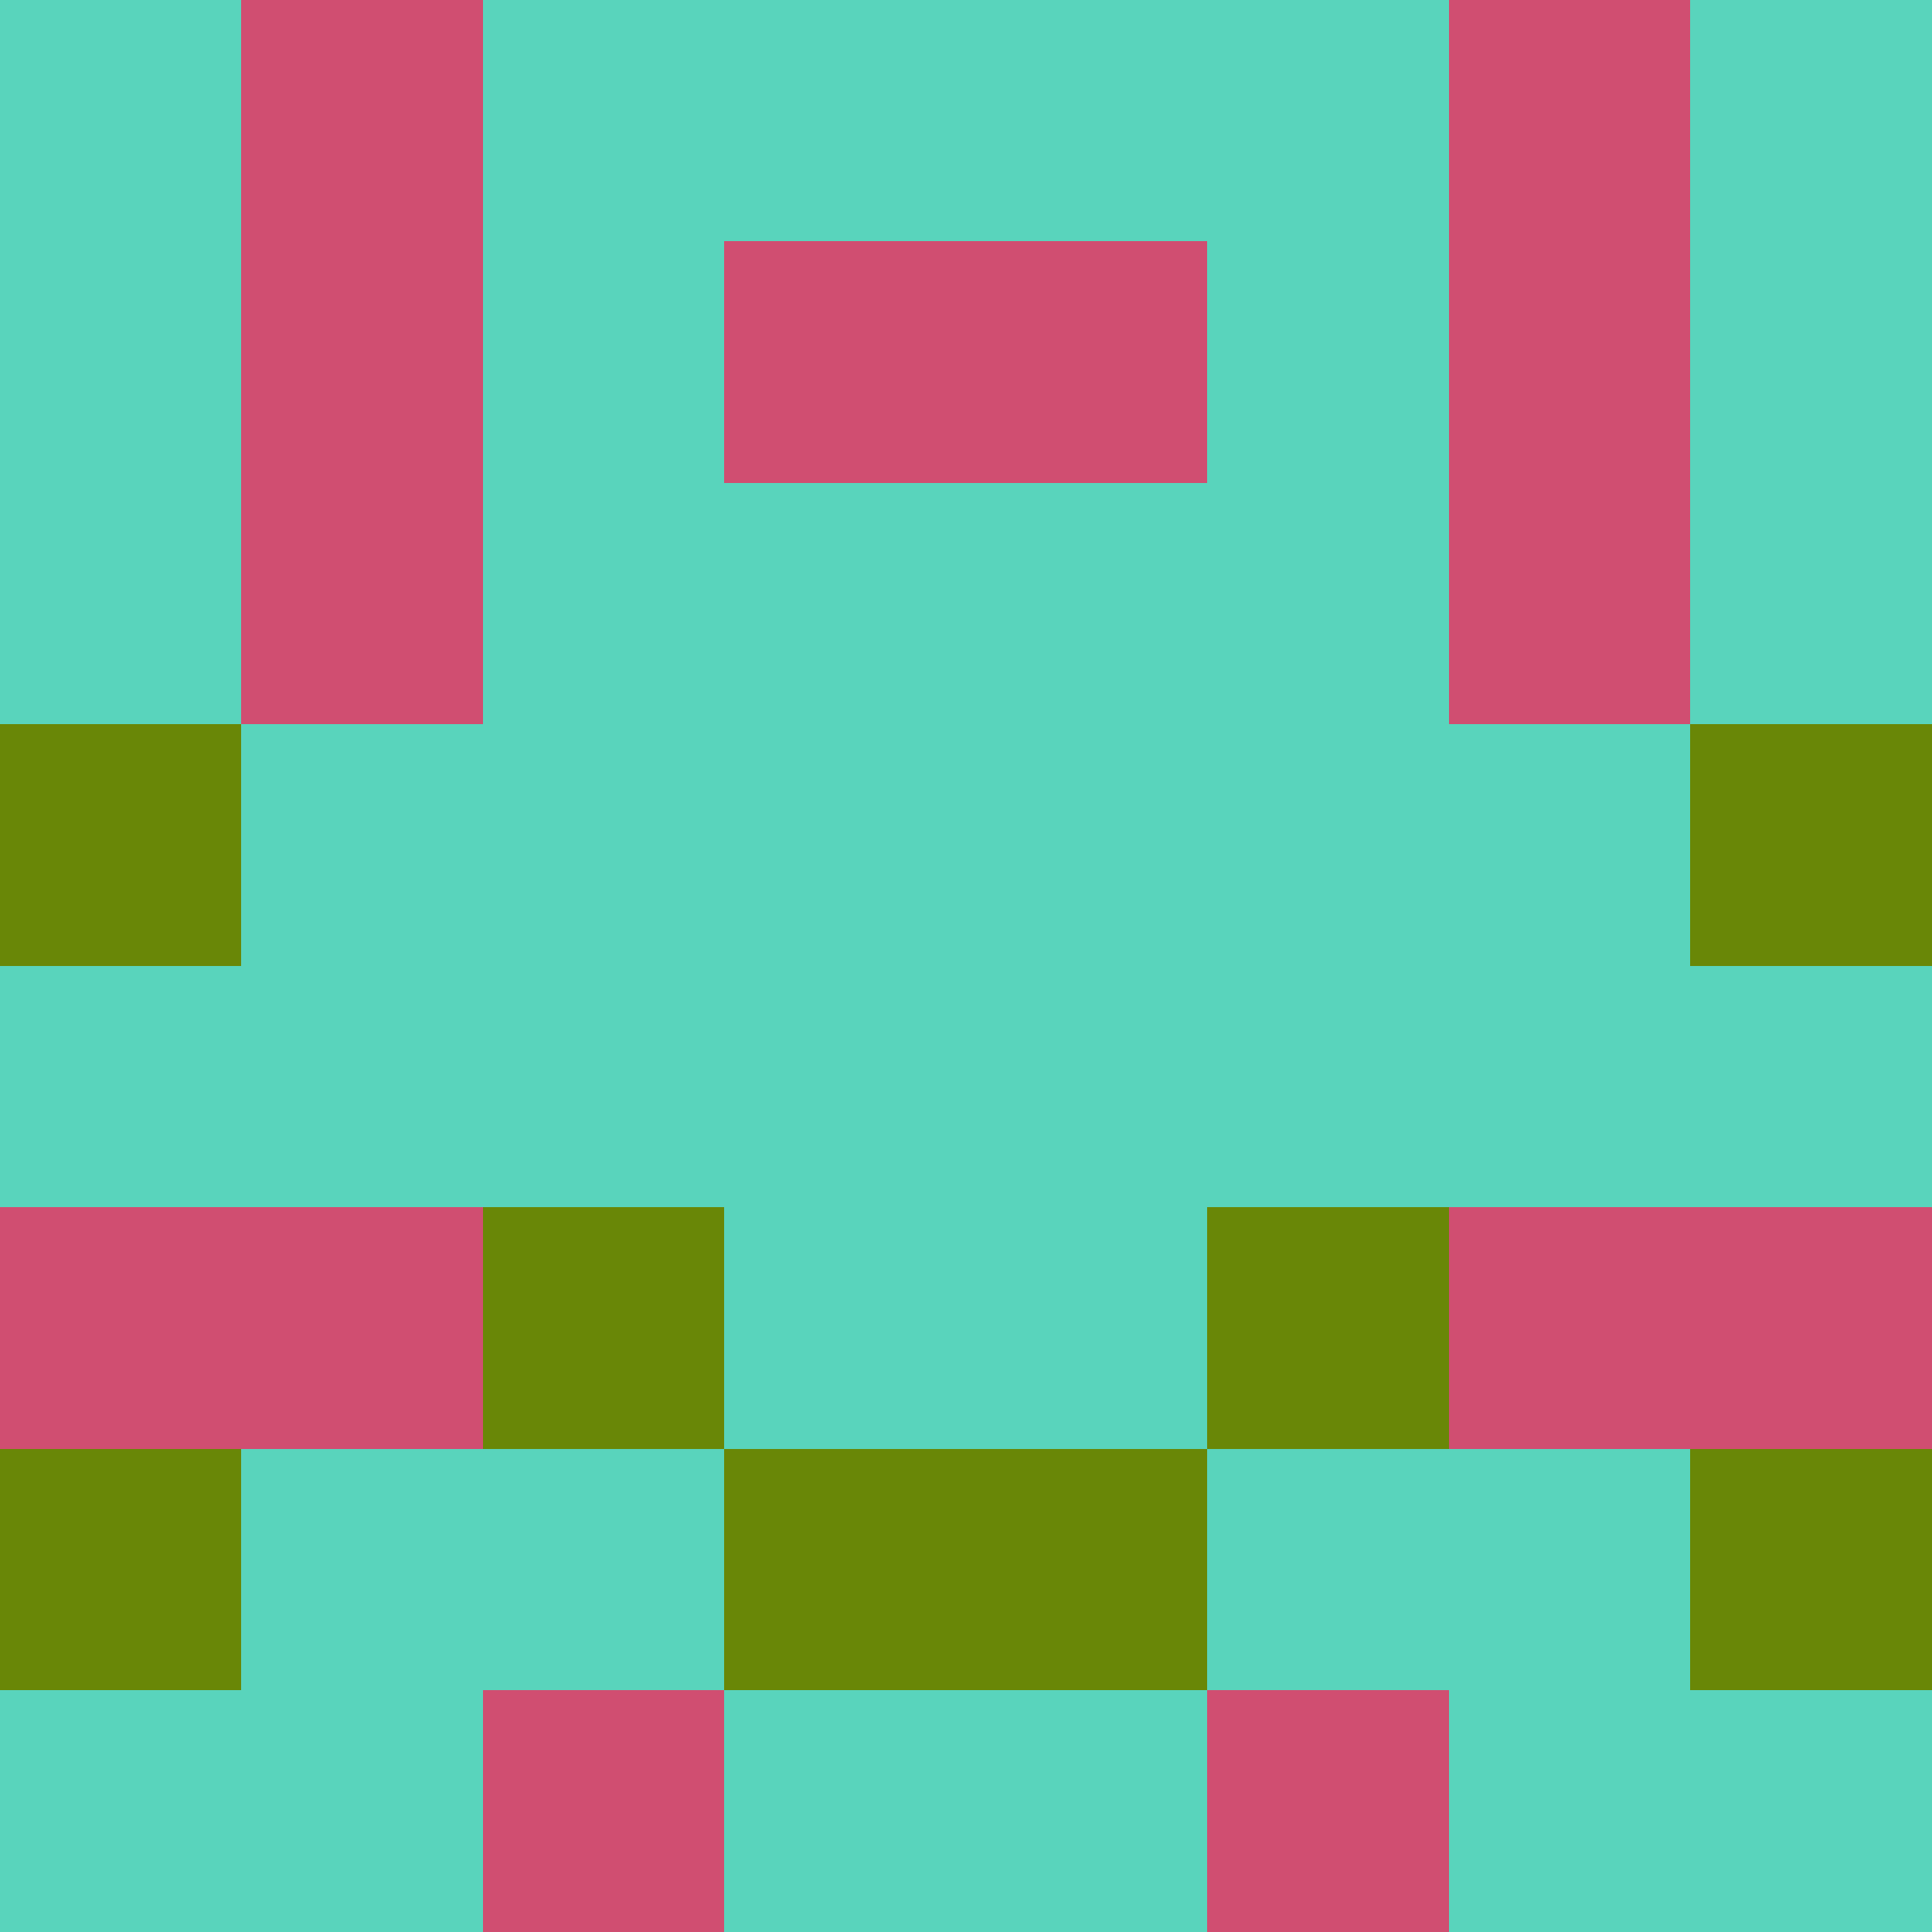
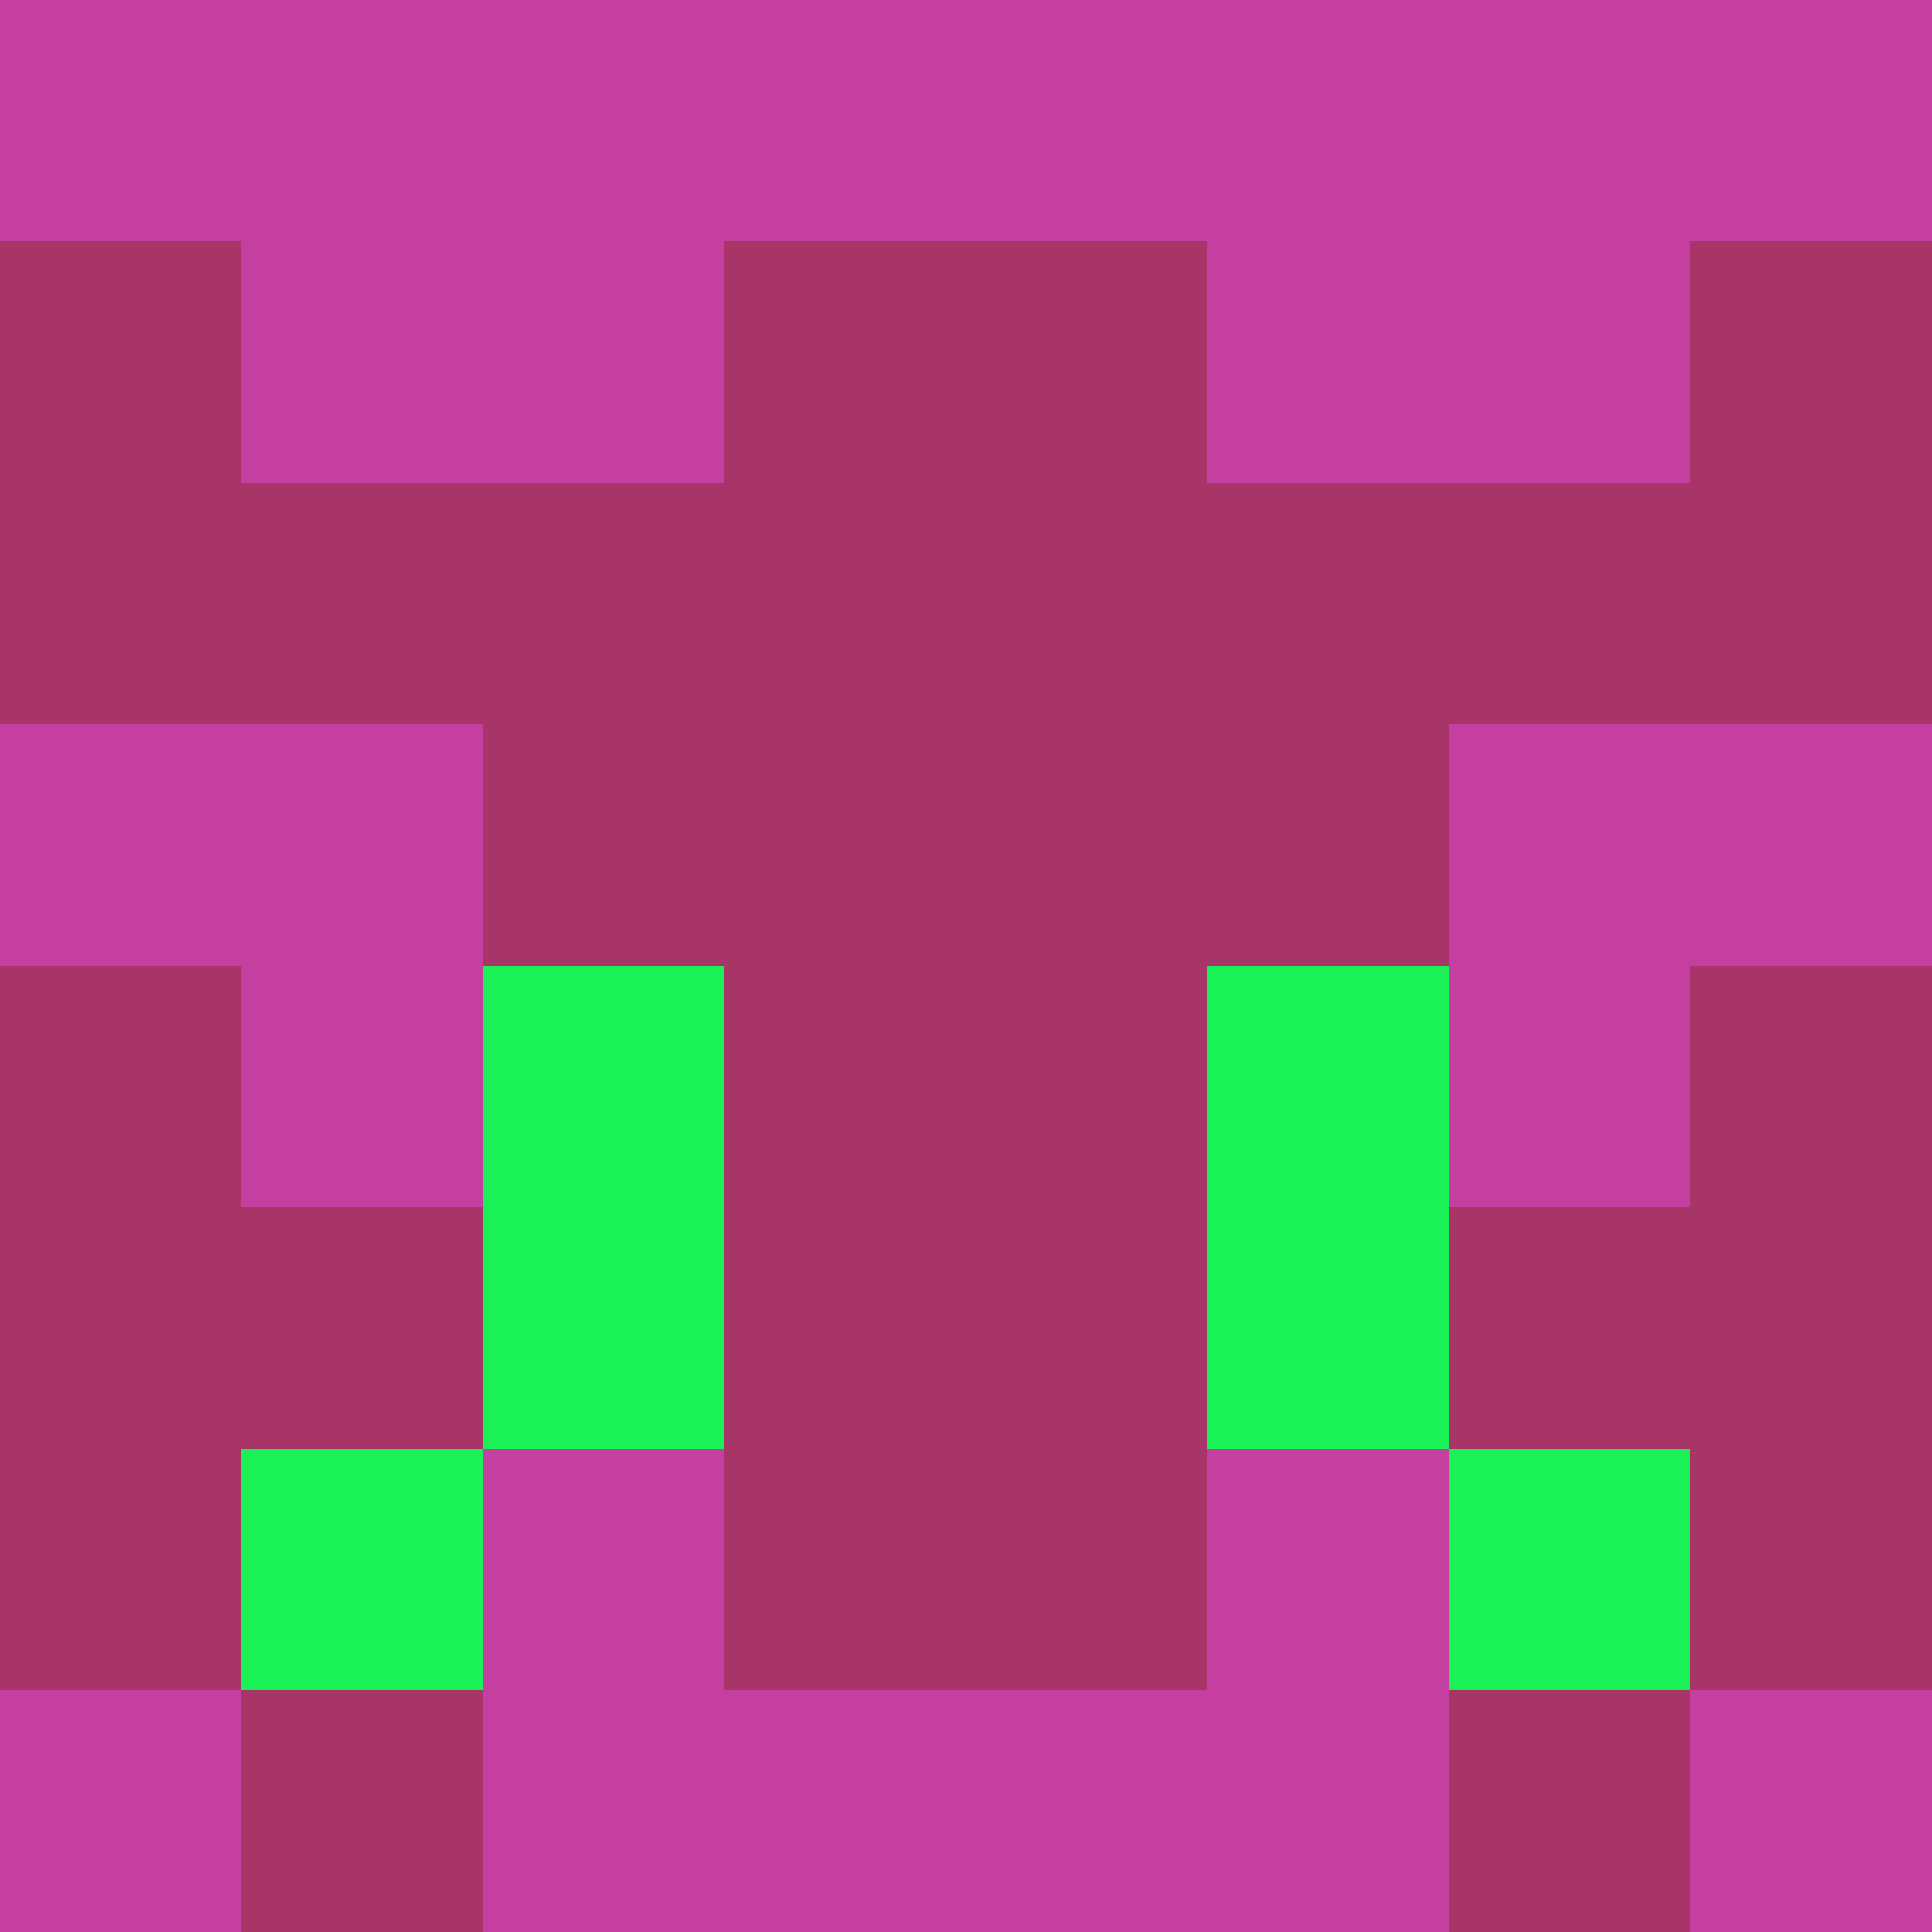
<svg xmlns="http://www.w3.org/2000/svg" viewBox="0 0 8 8" width="64" height="64">
  <g transform="translate(0 0) scale(1)" shape-rendering="crispEdges">
-     <path fill="#59d4bc" d="M0 0h8v8H0z" />
-     <path fill="#d04e71" d="M1 0h1v1h-1zM6 0h1v1h-1zM1 1h1v1h-1zM3 1h1v1h-1zM4 1h1v1h-1zM6 1h1v1h-1zM1 2h1v1h-1zM6 2h1v1h-1zM0 5h1v1h-1zM1 5h1v1h-1zM6 5h1v1h-1zM7 5h1v1h-1zM2 7h1v1h-1zM5 7h1v1h-1z" />
-     <path fill="#698707" d="M0 3h1v1h-1zM7 3h1v1h-1zM2 5h1v1h-1zM5 5h1v1h-1zM0 6h1v1h-1zM3 6h1v1h-1zM4 6h1v1h-1zM7 6h1v1h-1z" />
+     <path fill="#c53fa1" d="M0 0h8v8H0z" />
+     <path fill="#a83567" d="M0 1h1v1h-1zM3 1h1v1h-1zM4 1h1v1h-1zM7 1h1v1h-1zM0 2h1v1h-1zM1 2h1v1h-1zM2 2h1v1h-1zM3 2h1v1h-1zM4 2h1v1h-1zM5 2h1v1h-1zM6 2h1v1h-1zM7 2h1v1h-1zM2 3h1v1h-1zM3 3h1v1h-1zM4 3h1v1h-1zM5 3h1v1h-1zM0 4h1v1h-1zM3 4h1v1h-1zM4 4h1v1h-1zM7 4h1v1h-1zM0 5h1v1h-1zM1 5h1v1h-1zM3 5h1v1h-1zM4 5h1v1h-1zM6 5h1v1h-1zM7 5h1v1h-1zM0 6h1v1h-1zM3 6h1v1h-1zM4 6h1v1h-1zM7 6h1v1h-1zM1 7h1v1h-1zM6 7h1v1h-1z" />
+     <path fill="#19f156" d="M2 4h1v1h-1zM5 4h1v1h-1zM2 5h1v1h-1zM5 5h1v1h-1zM1 6h1v1h-1zM6 6h1v1h-1z" />
  </g>
</svg>
